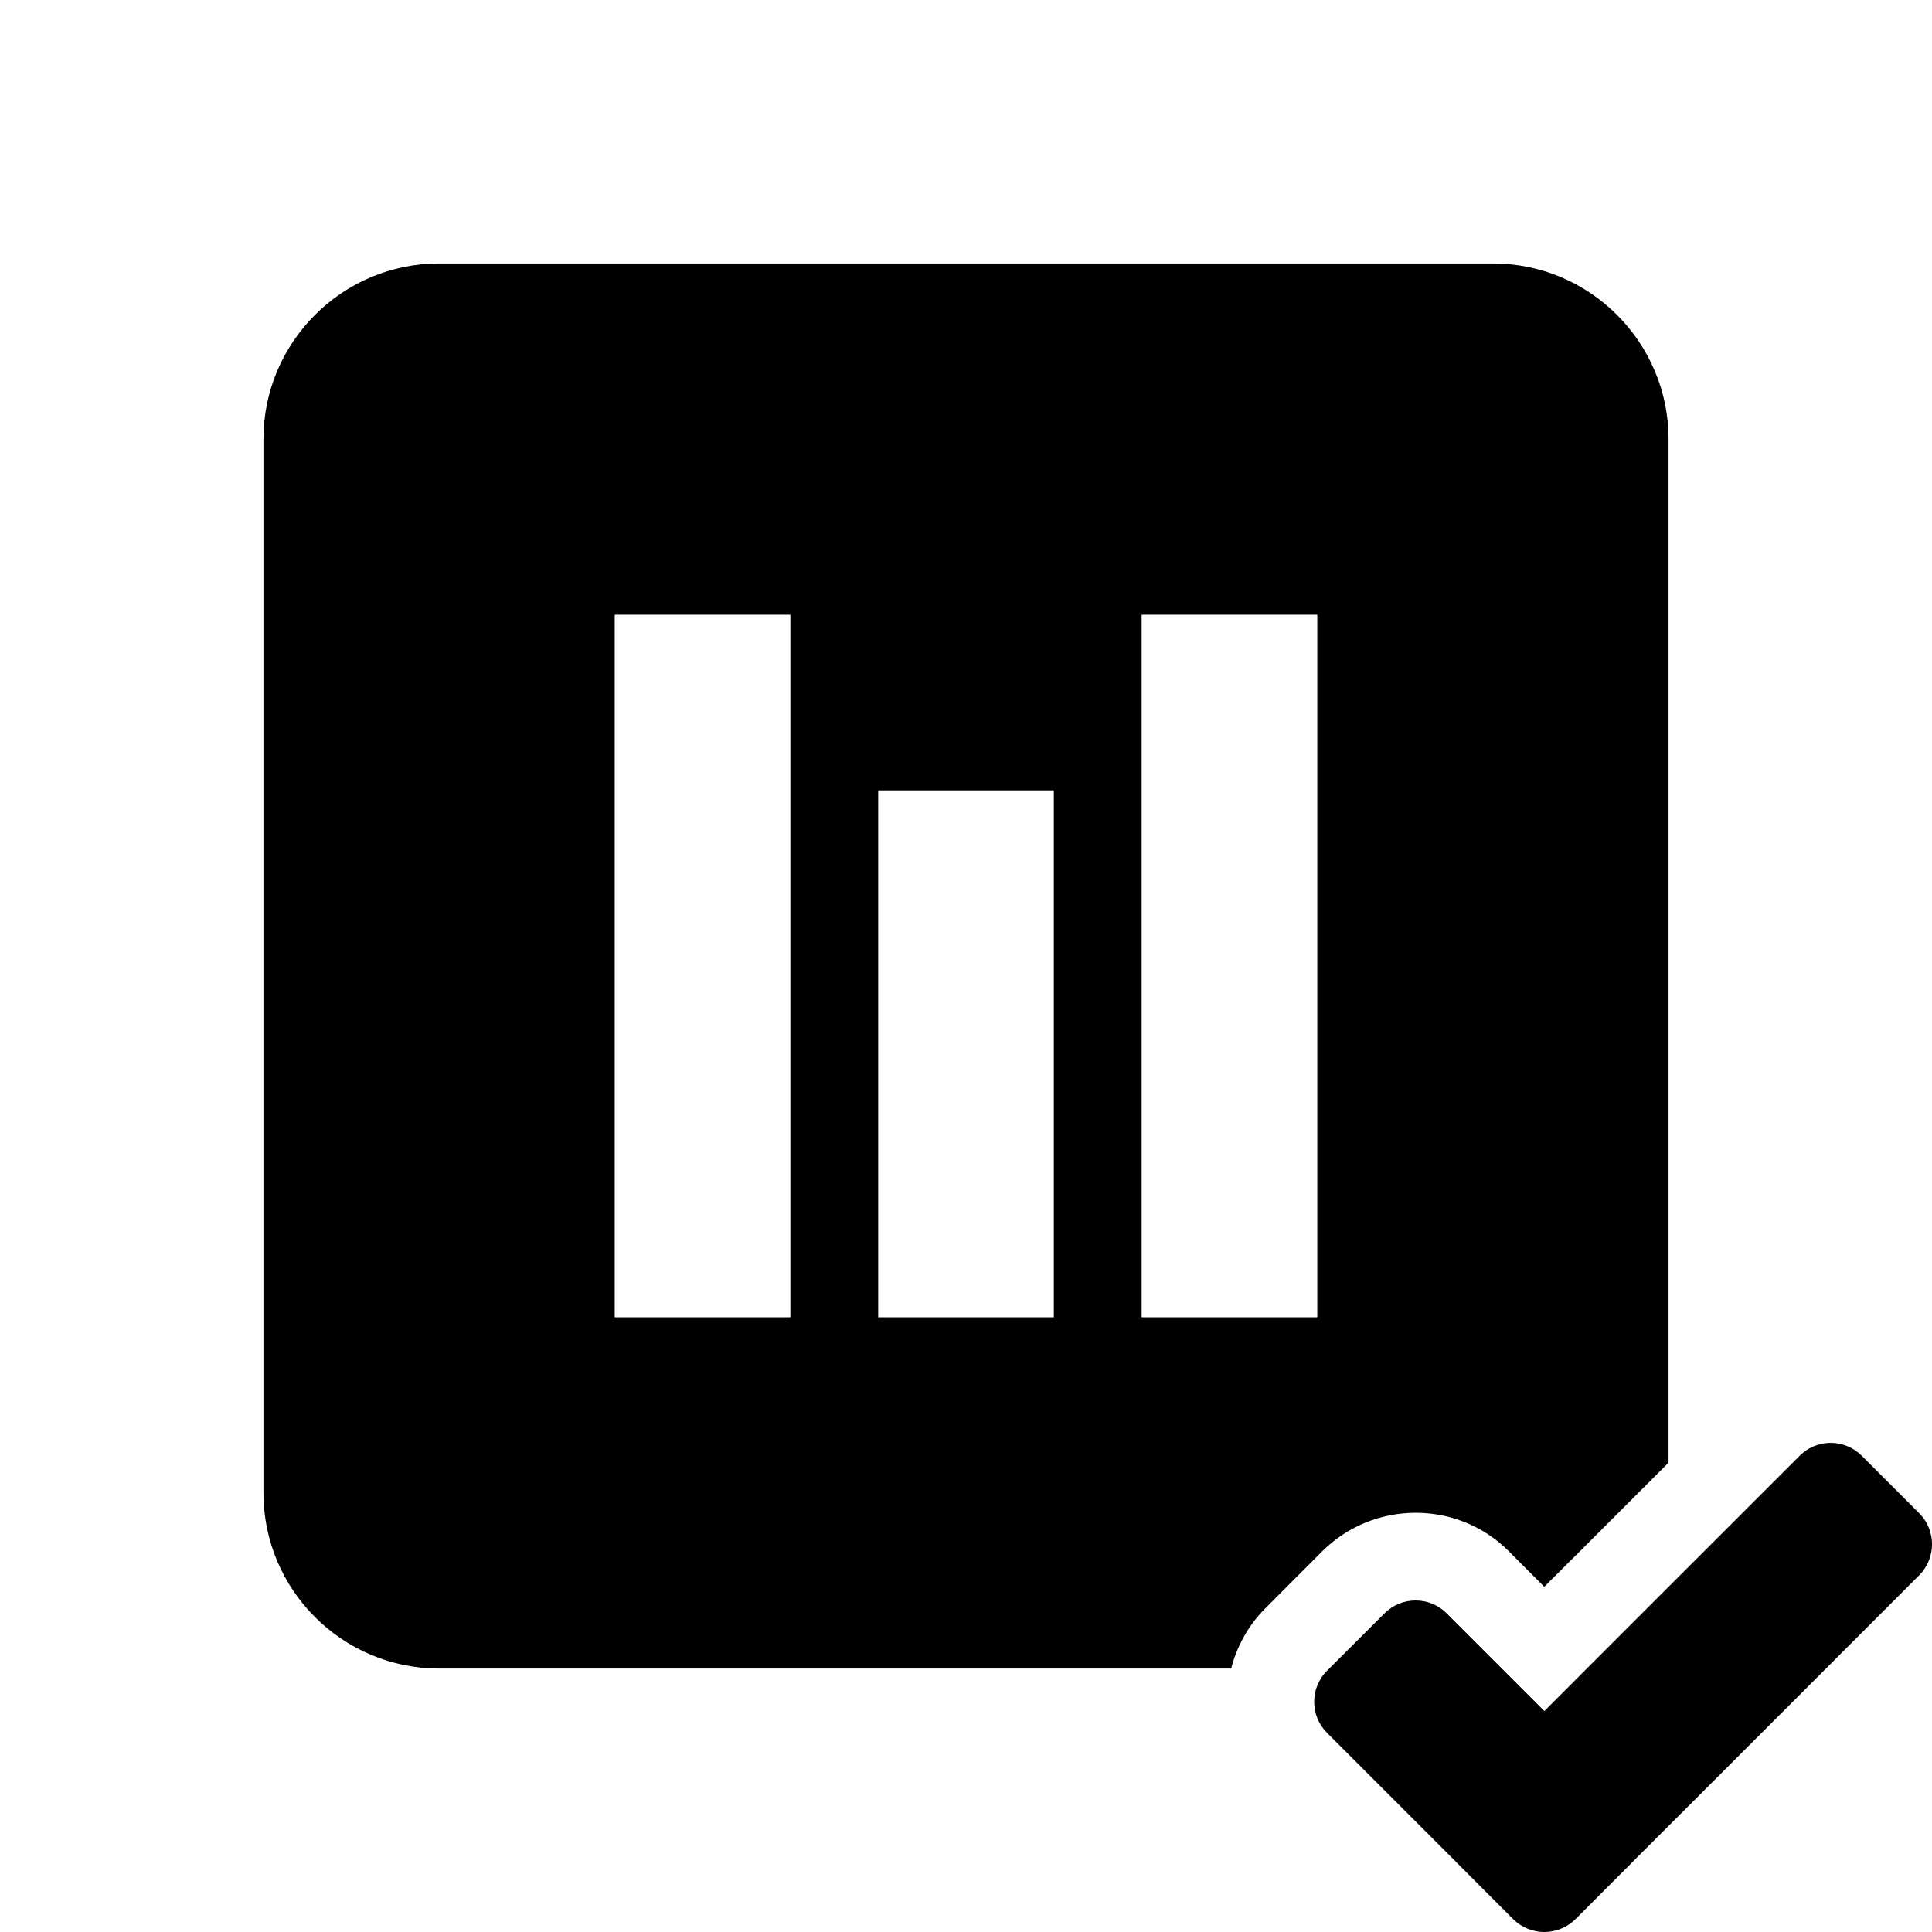
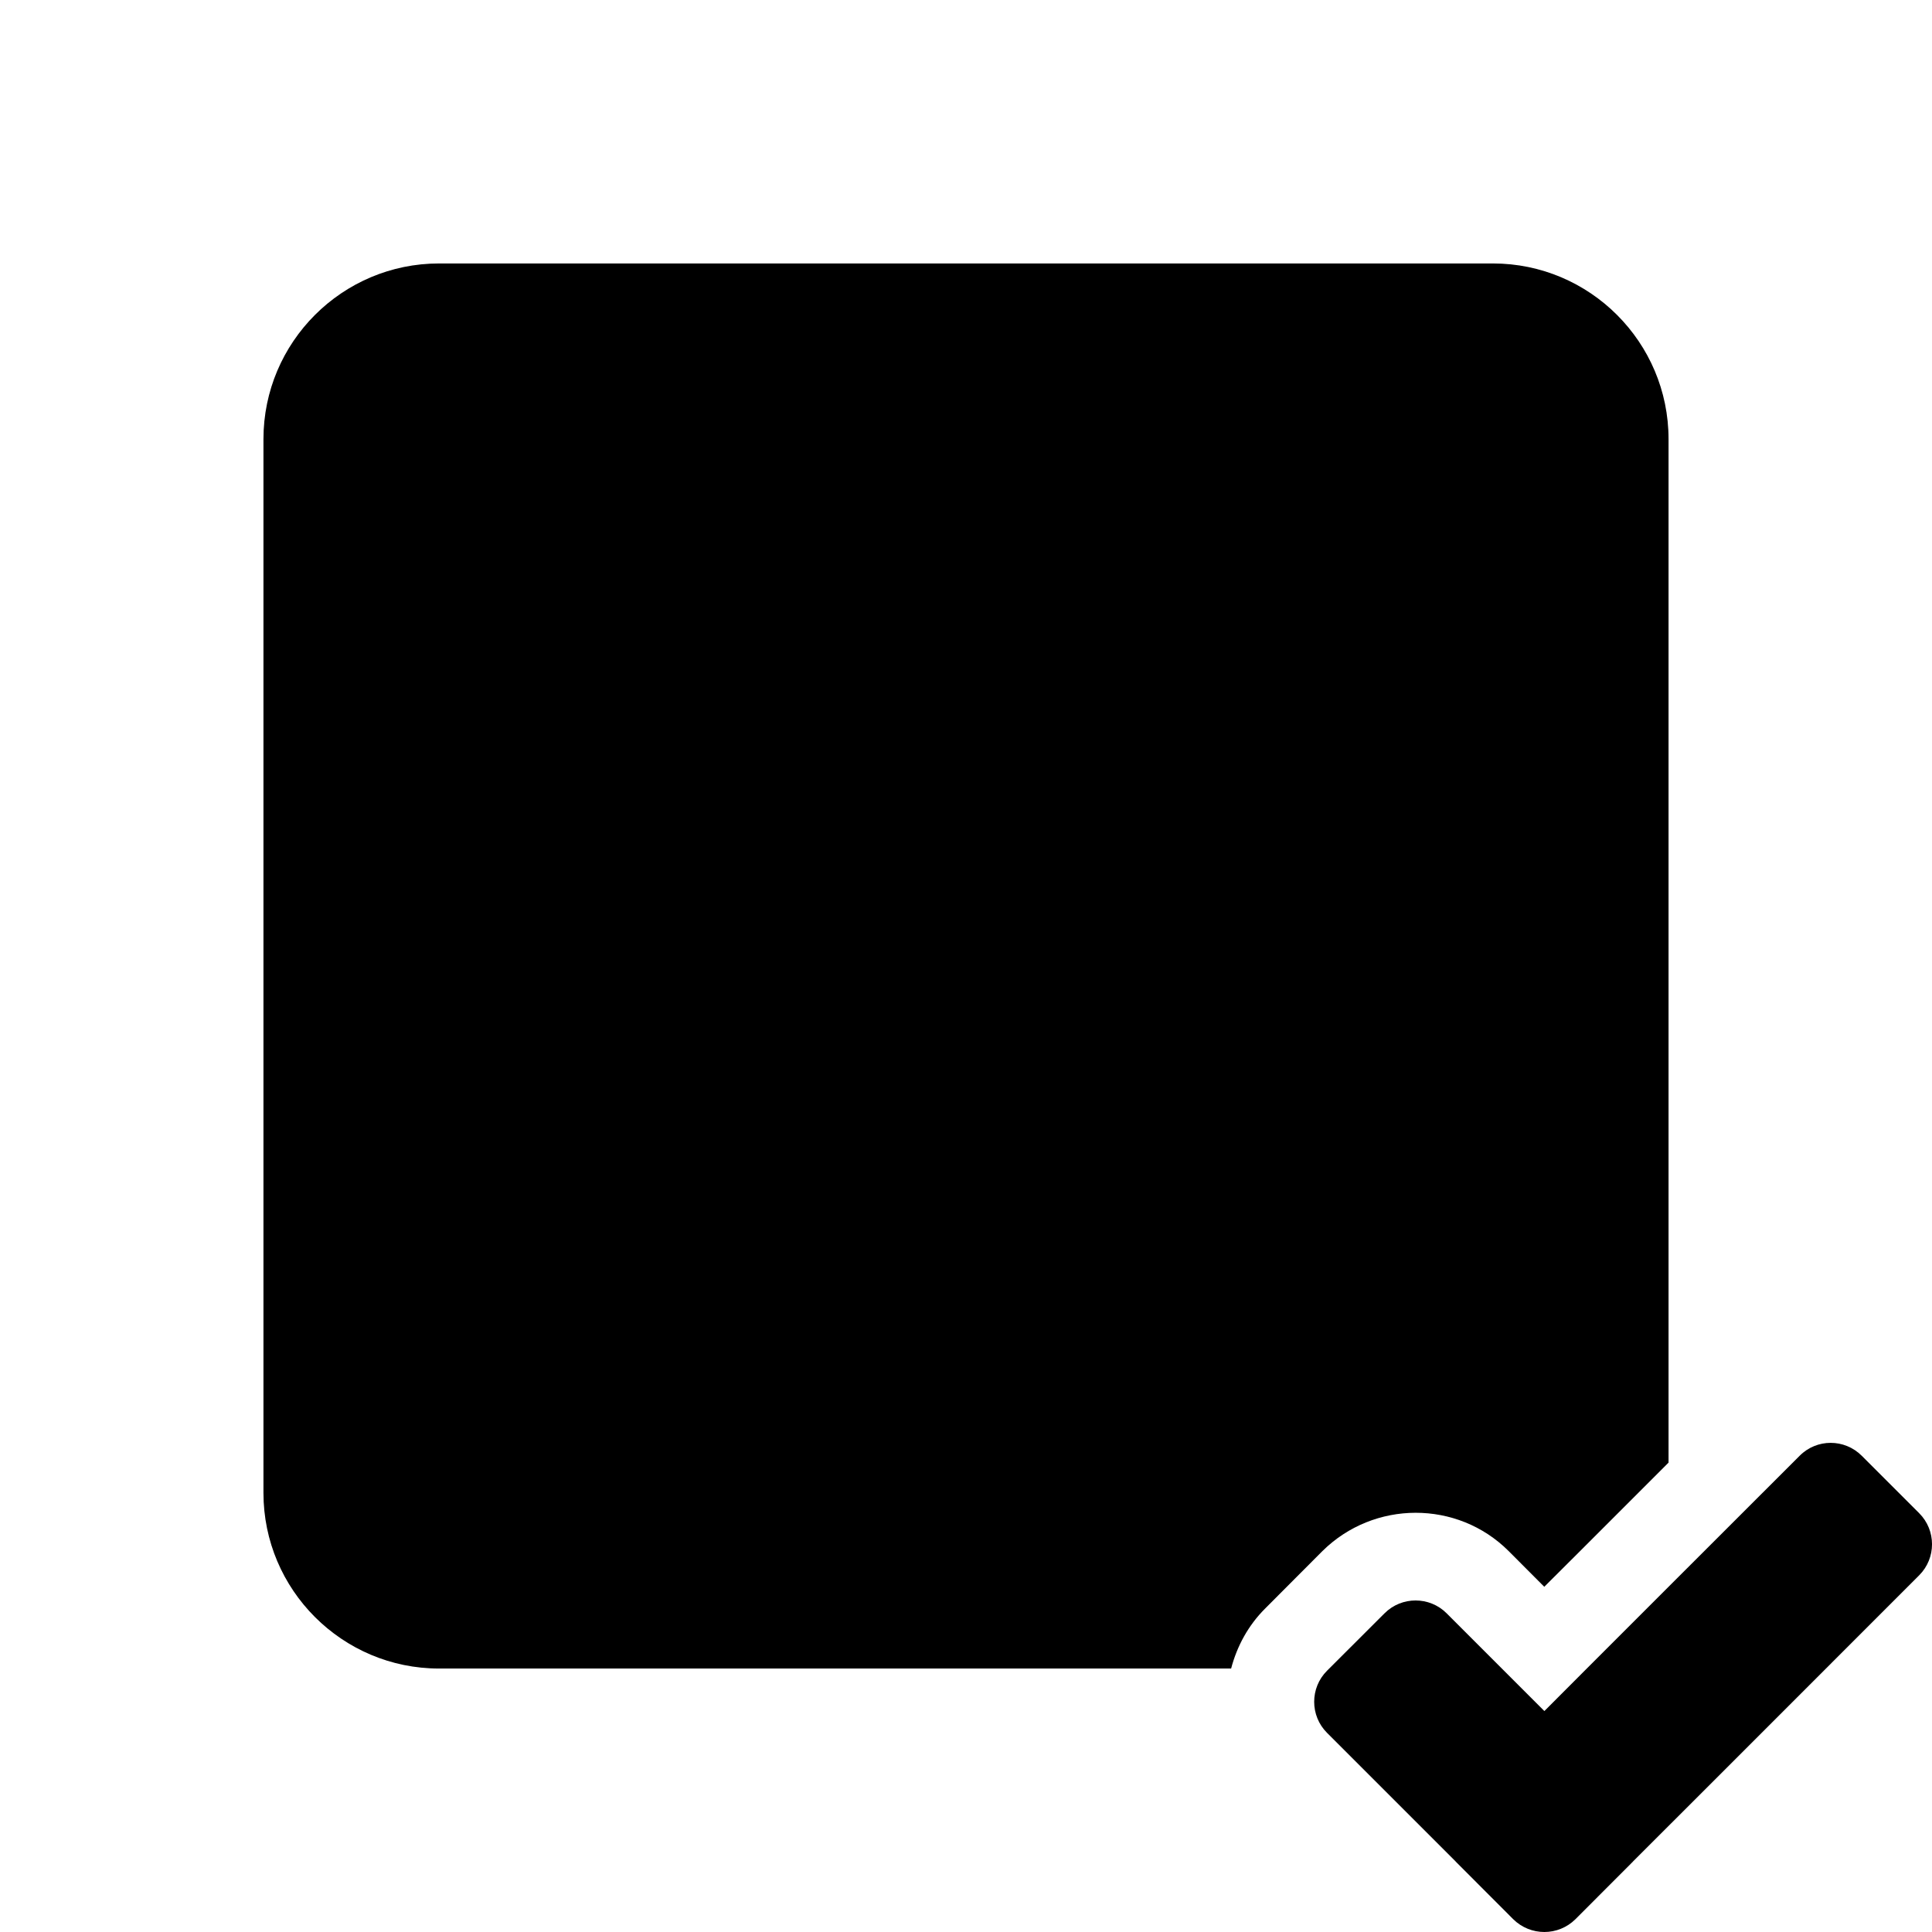
<svg xmlns="http://www.w3.org/2000/svg" width="22px" height="22px" viewBox="0 0 22 22" version="1.1">
  <defs />
-   <g id="16-x-16-solid" stroke="none" stroke-width="1" fill="none" fill-rule="evenodd">
-     <g id="dashboard_confirm" fill="#000000">
+   <g id="16-x-16-solid" stroke="none" stroke-width="1">
+     <g id="dashboard_confirm">
      <g id="Page-1" transform="translate(3, 3)">
        <path d="M10,12 L12,12 L12,4 L10,4 L10,12 Z M7,12 L9,12 L9,6 L7,6 L7,12 Z M4,12 L6,12 L6,4 L4,4 L4,12 Z M14.178,14.661 L14.516,15 L14.585,15.069 L14.654,15 L15,14.655 L16,13.655 L16,2 C16,0.897 15.103,-0 14,-0 L2,-0 C0.897,-0 0,0.897 0,2 L0,14 C0,15.103 0.897,16 2,16 L11.019,16 C11.086,15.745 11.214,15.509 11.405,15.318 L11.722,15 L12.058,14.663 C12.645,14.082 13.595,14.08 14.178,14.661 L14.178,14.661 Z" id="Fill-1" />
        <path d="M18.854,14.231 L18.2,13.577 C18.004,13.381 17.688,13.381 17.493,13.577 L16,15.069 L15.293,15.776 L15.069,16 L14.586,16.484 L14.102,16 L13.878,15.776 L13.473,15.371 C13.278,15.176 12.961,15.176 12.766,15.371 L12.136,16 L12.111,16.025 C11.916,16.22 11.916,16.537 12.111,16.732 L12.589,17.21 L13.575,18.196 C13.576,18.197 13.576,18.198 13.577,18.199 L14.231,18.854 C14.329,18.951 14.457,19 14.586,19 C14.714,19 14.842,18.951 14.94,18.854 L15.594,18.199 C15.595,18.198 15.596,18.197 15.597,18.195 L16.583,17.21 L18.854,14.938 C19.049,14.743 19.049,14.426 18.854,14.231" id="Fill-3" />
      </g>
    </g>
  </g>
</svg>
